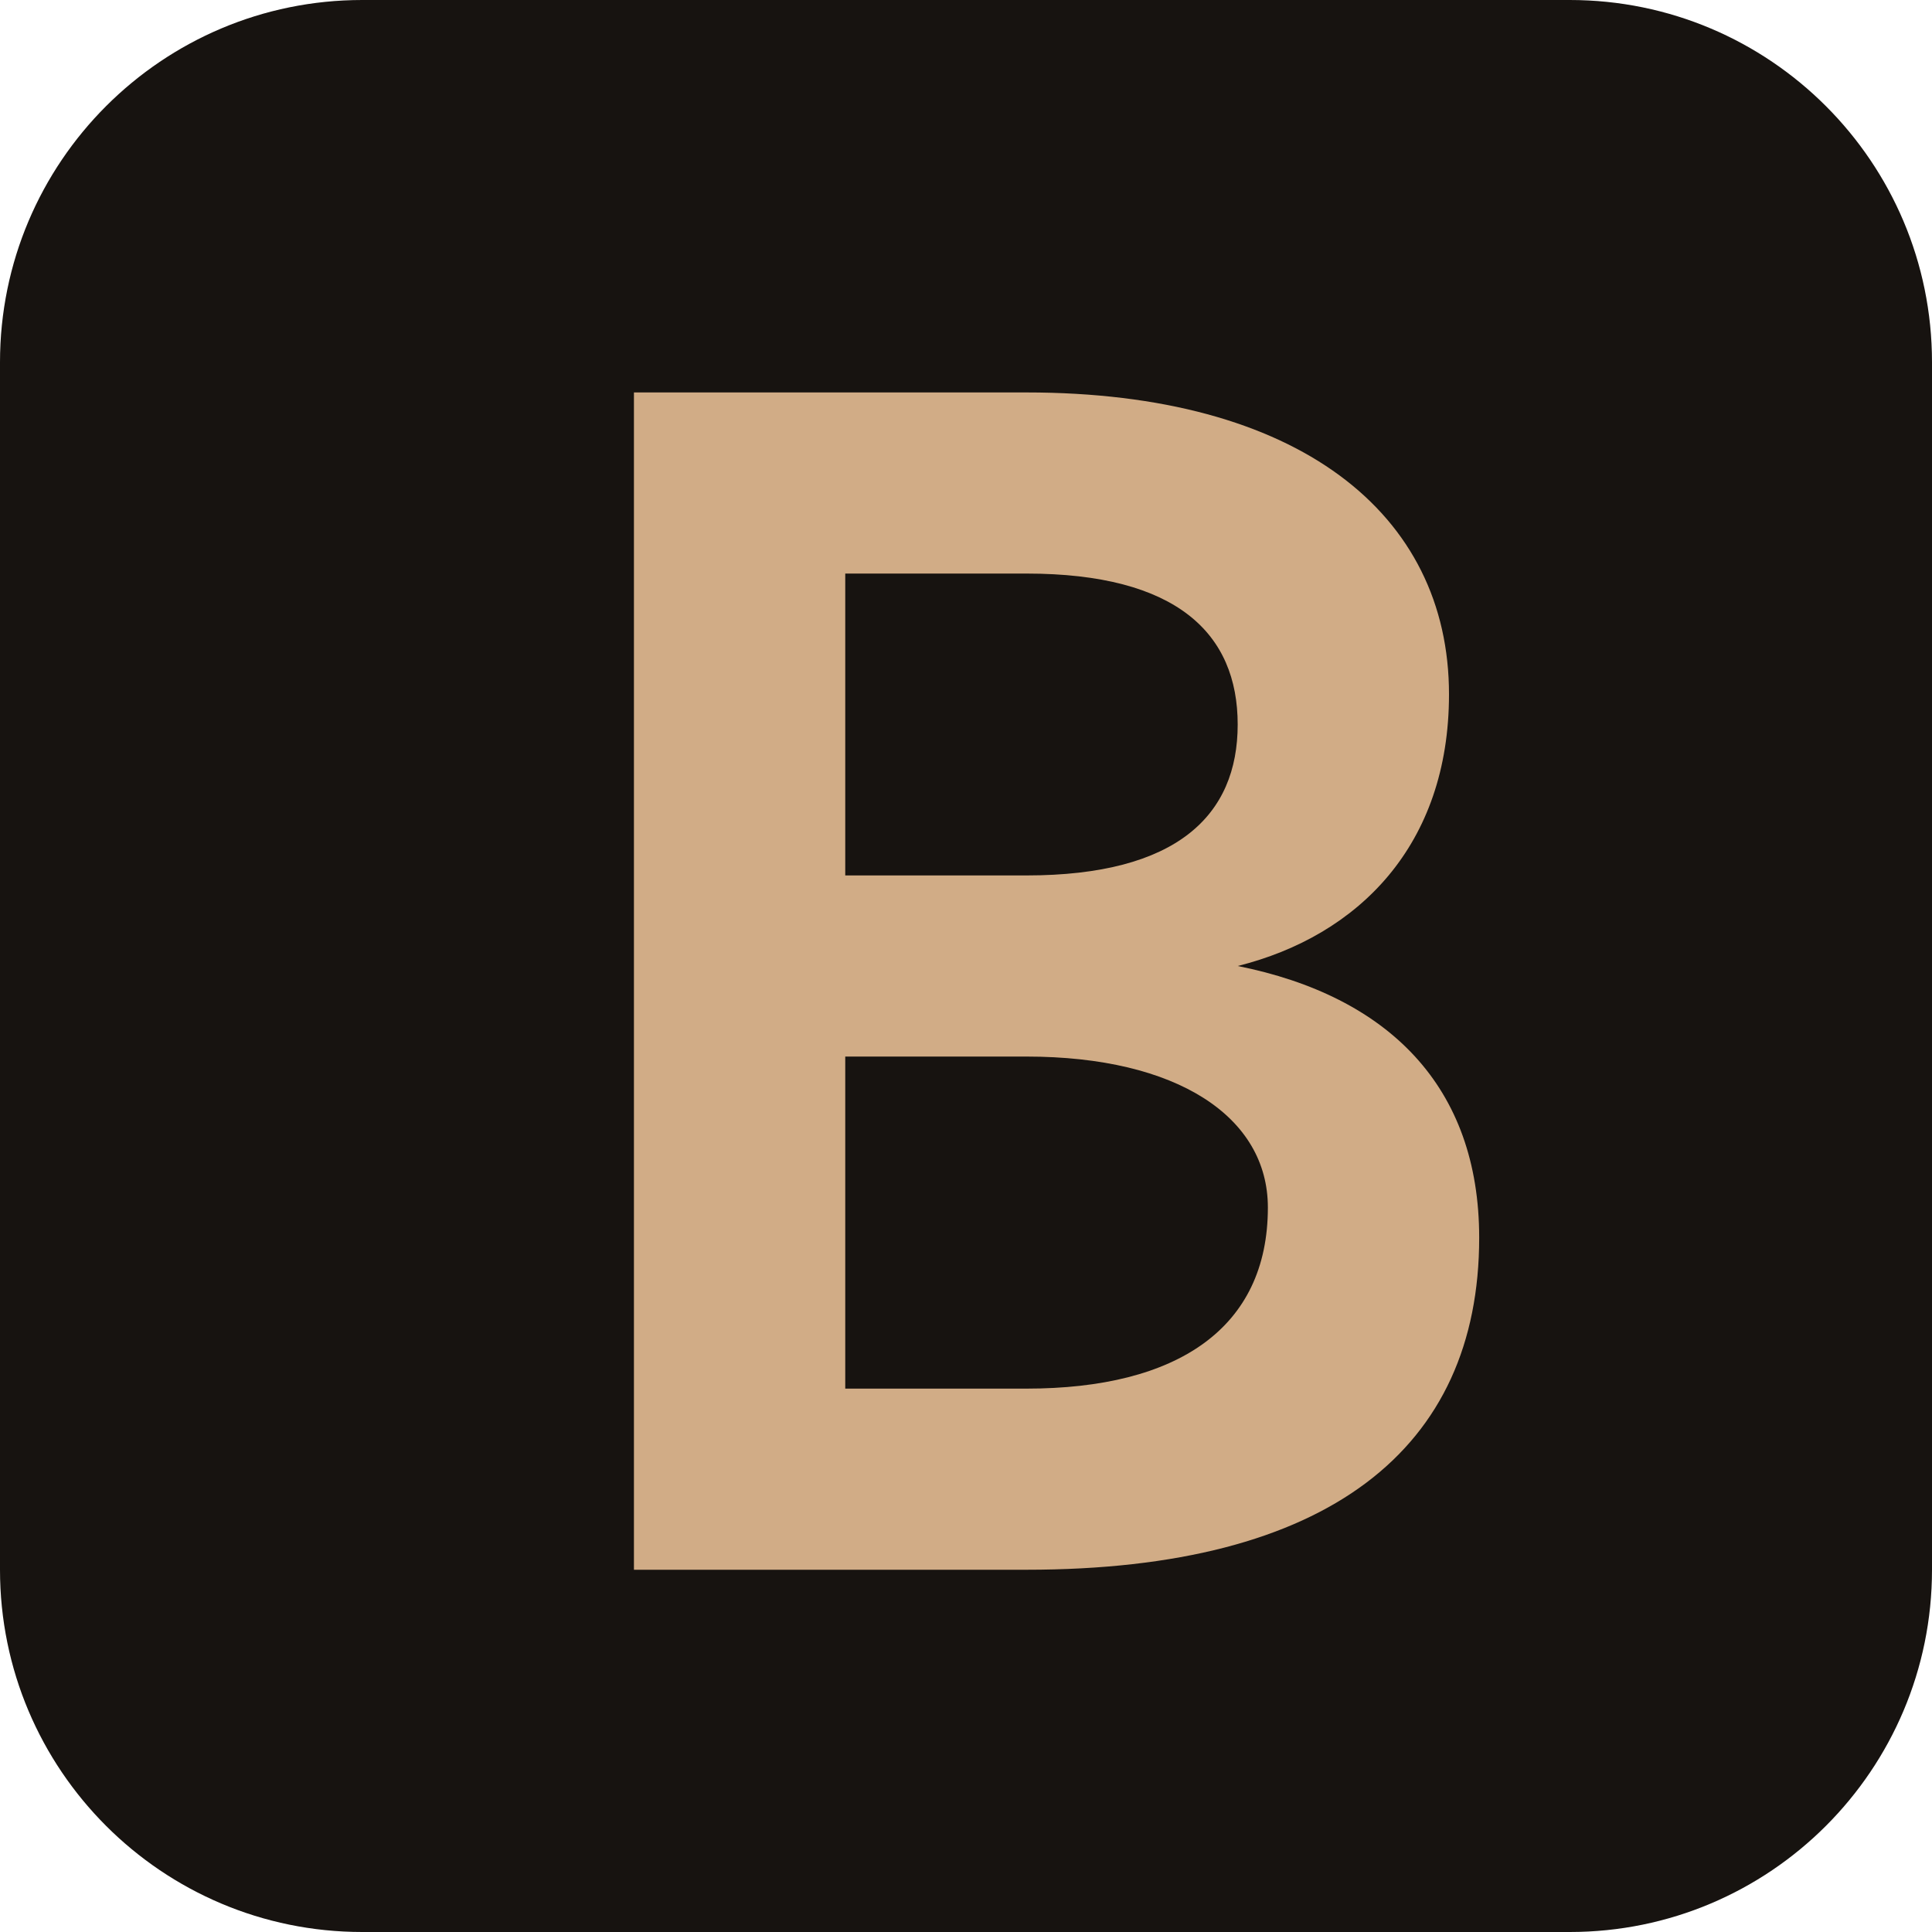
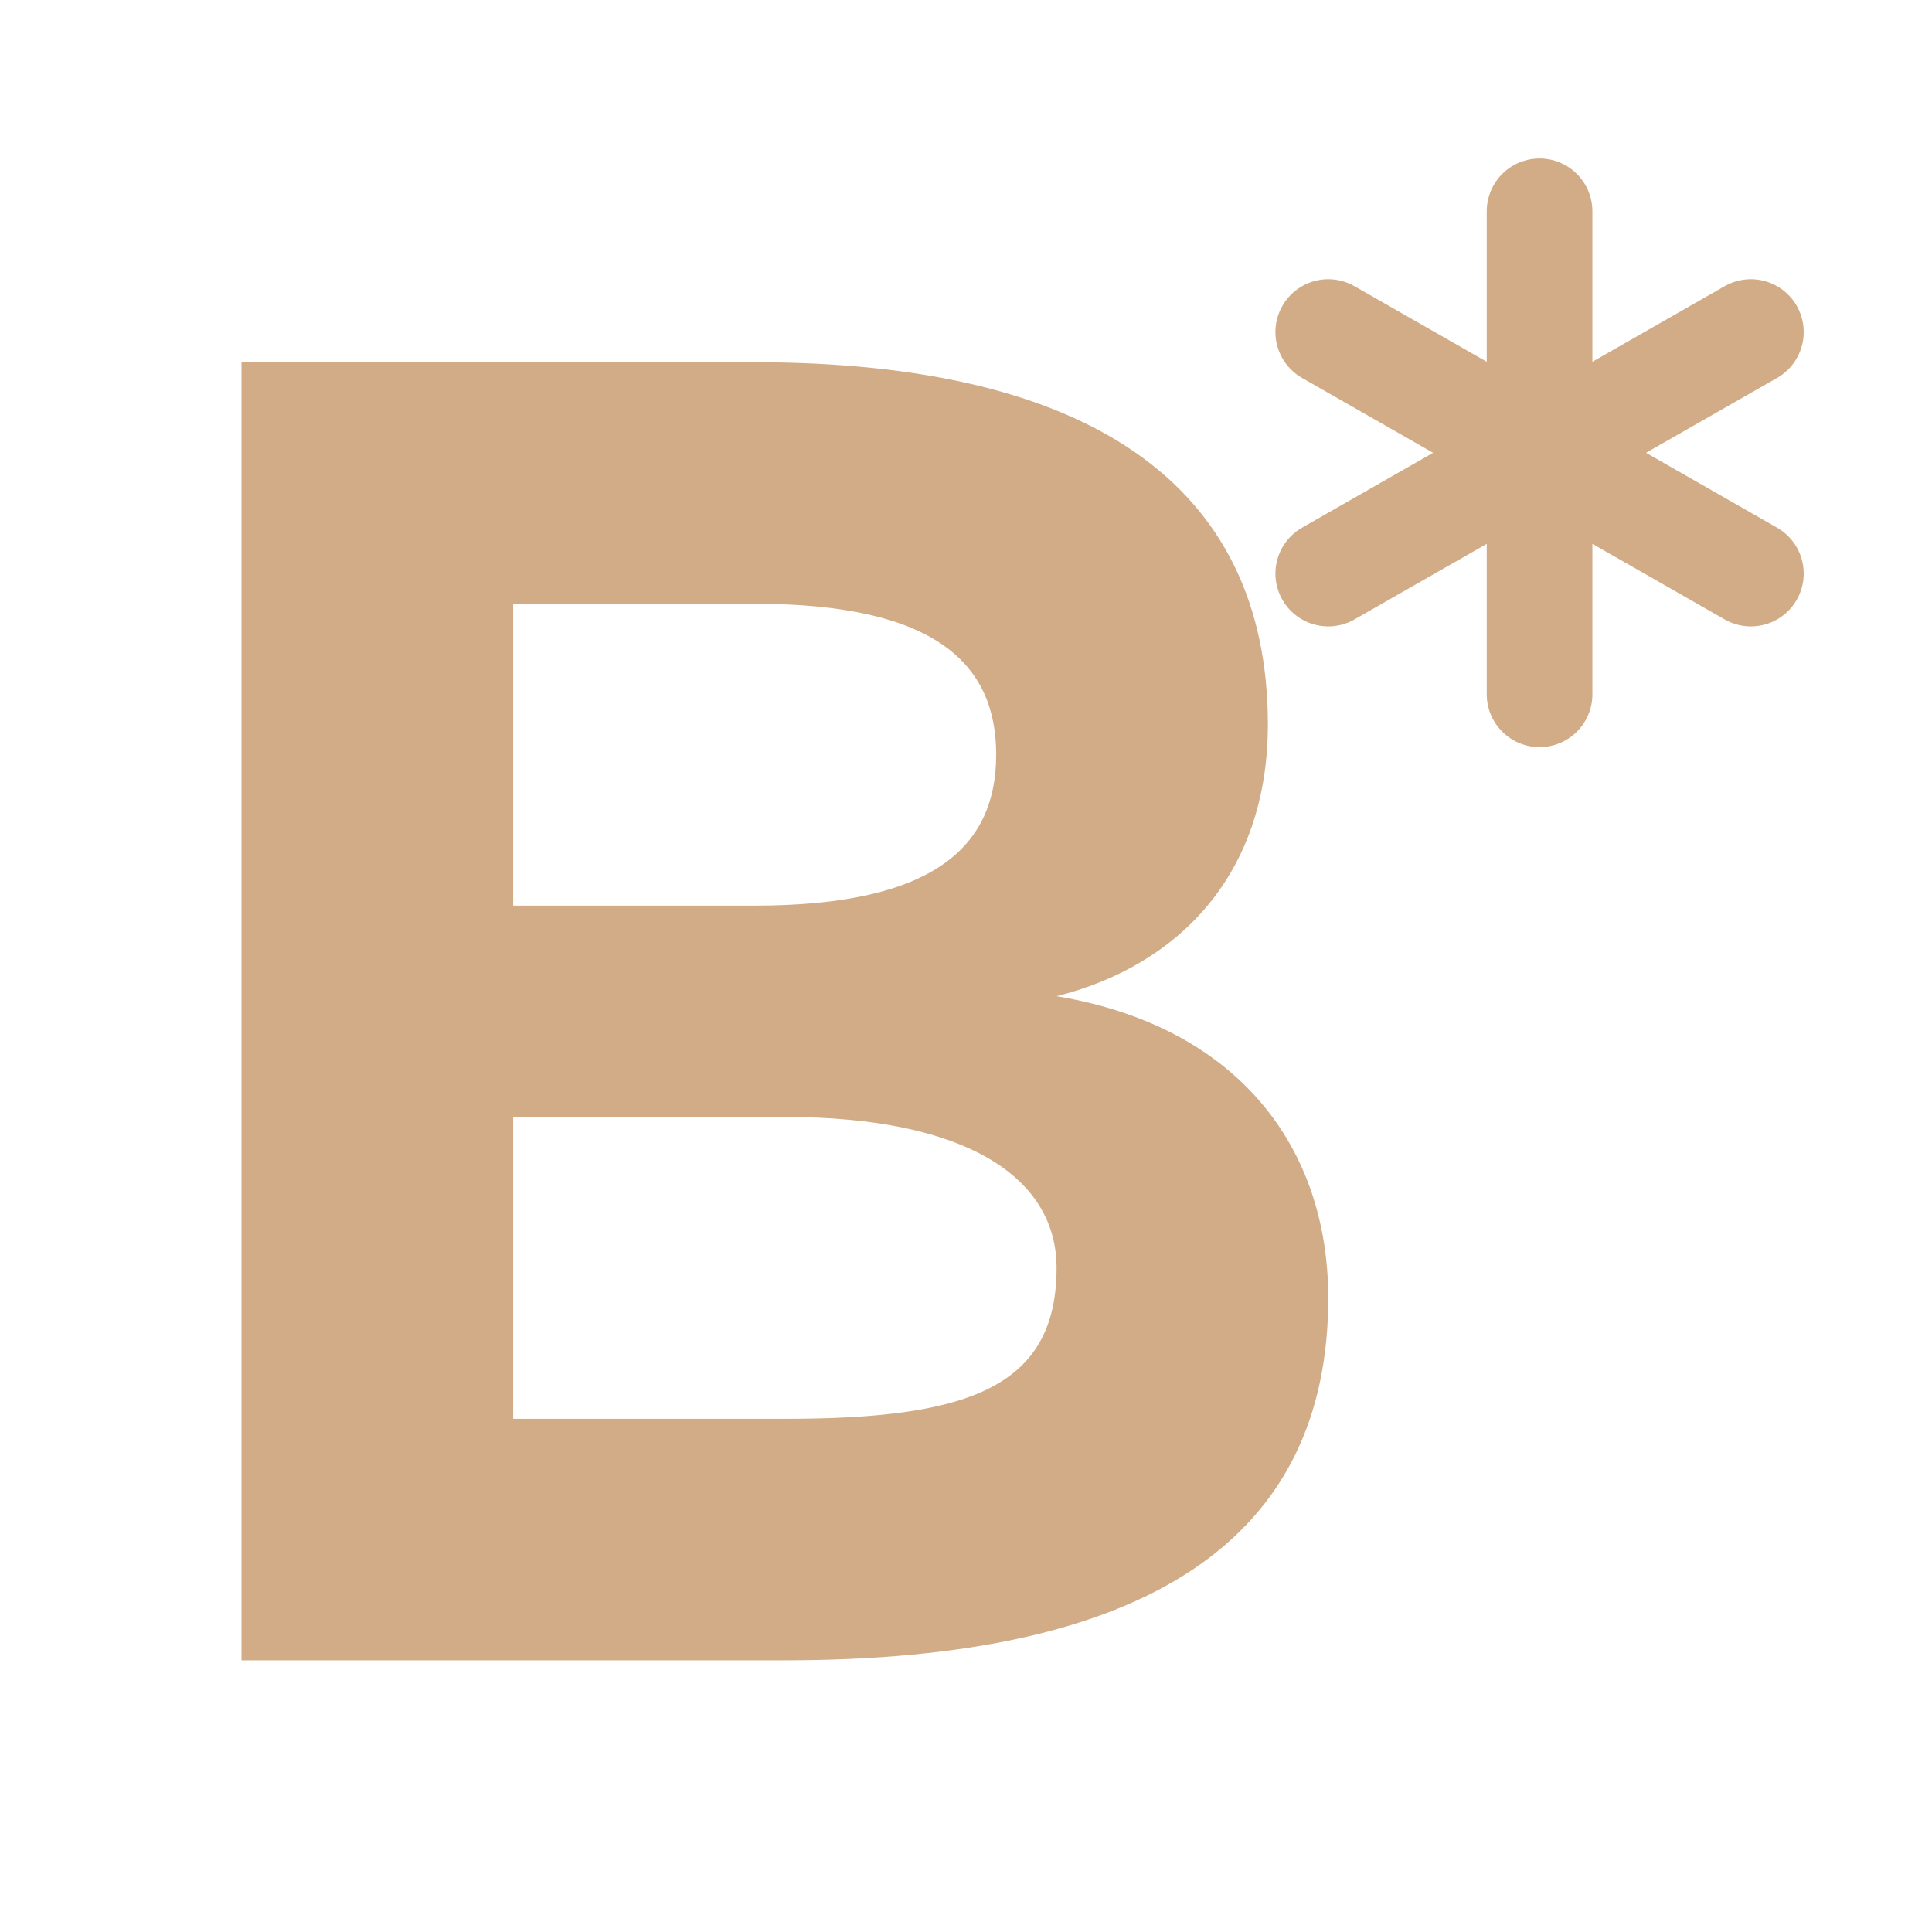
- <svg xmlns="http://www.w3.org/2000/svg" viewBox="0 0 64 64">
-   <rect width="64" height="64" rx="12" fill="#171310" />
-   <path d="M21 13h13c9 0 14 4 14 10 0 5-3 8-7 9 5 1 8 4 8 9 0 7-5 11-15 11H21V13zm7 6v10h6c5 0 7-2 7-5s-2-5-7-5h-6zm0 16v11h6c5 0 8-2 8-6 0-3-3-5-8-5h-6z" fill="#d1ac86" />
+ <svg xmlns="http://www.w3.org/2000/svg" viewBox="0 0 64 64" fill="#d1ac86">
+   <path fill-rule="evenodd" d="M8 12h17c11 0 17 4 17 12 0 5-3 8-7 9 6 1 9 5 9 10 0 8-6 12-18 12H8V12zm9 8v10h8c6 0 8-2 8-5s-2-5-8-5h-8zm0 17v10h9c6 0 9-1 9-5 0-3-3-5-9-5h-9z" />
+   <path d="M51 7v16m-7-12 14 8m-14 0 14-8" fill="none" stroke="#d1ac86" stroke-width="3.5" stroke-linecap="round" />
</svg>
